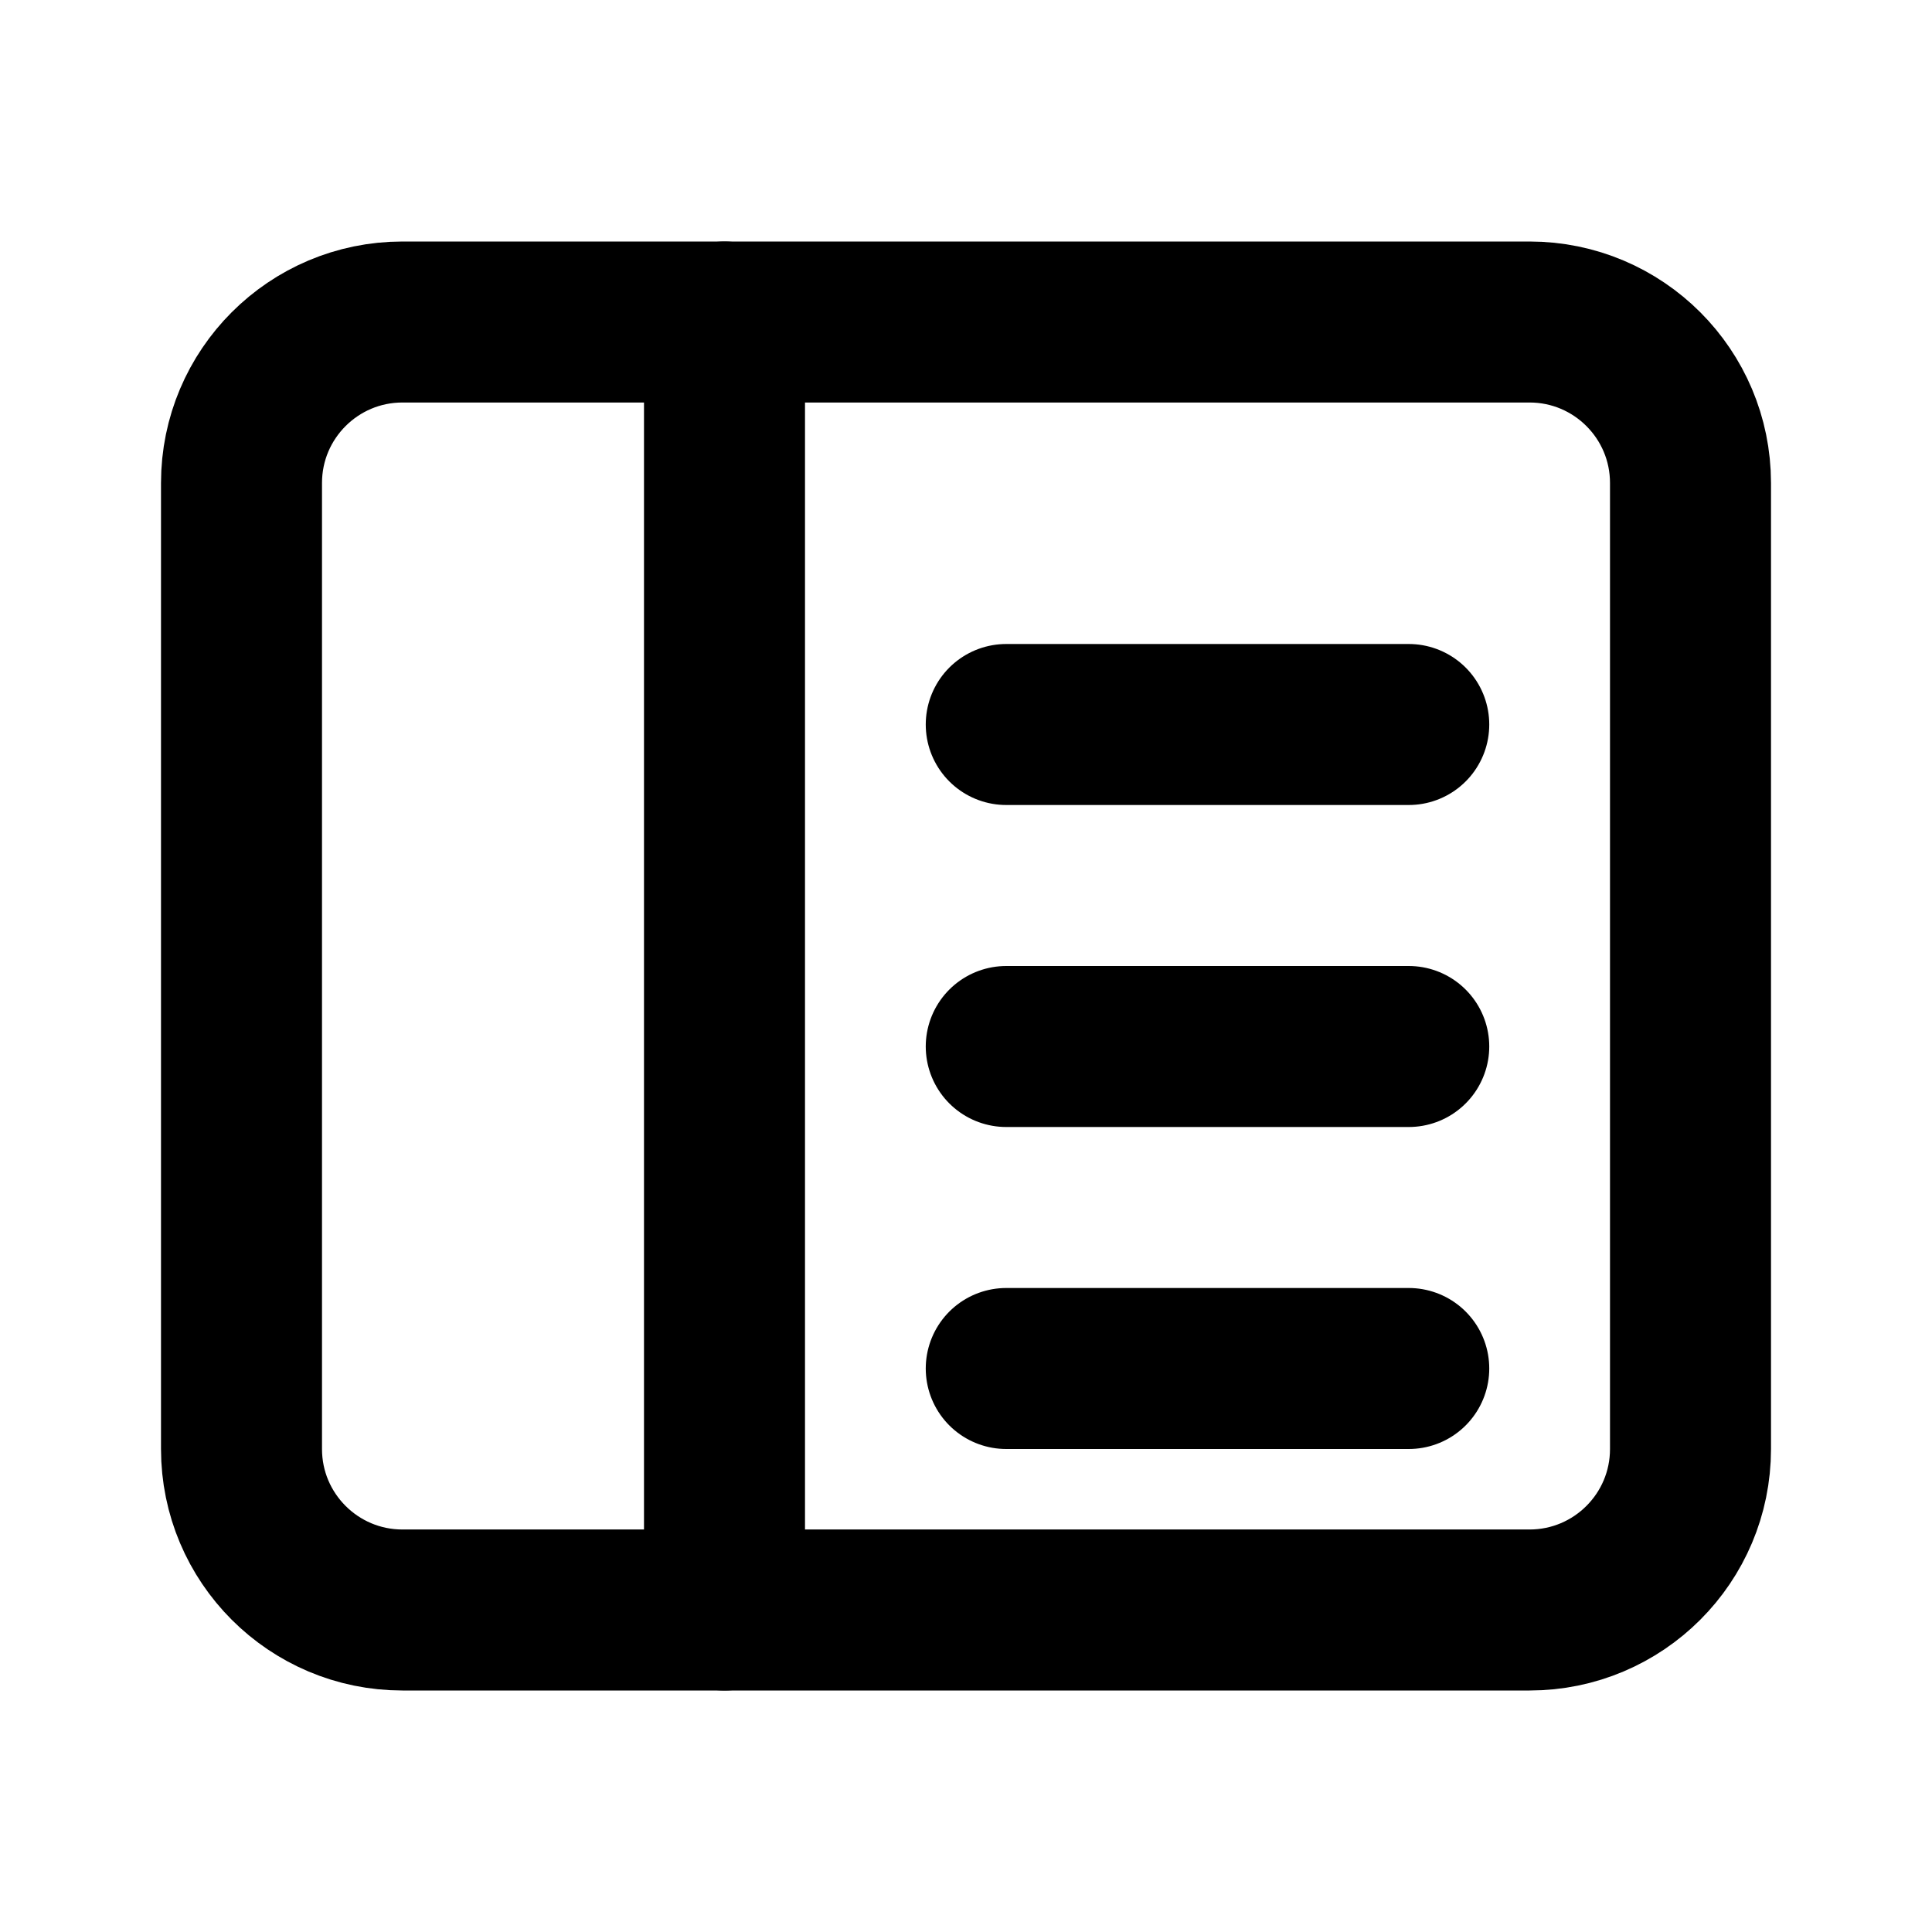
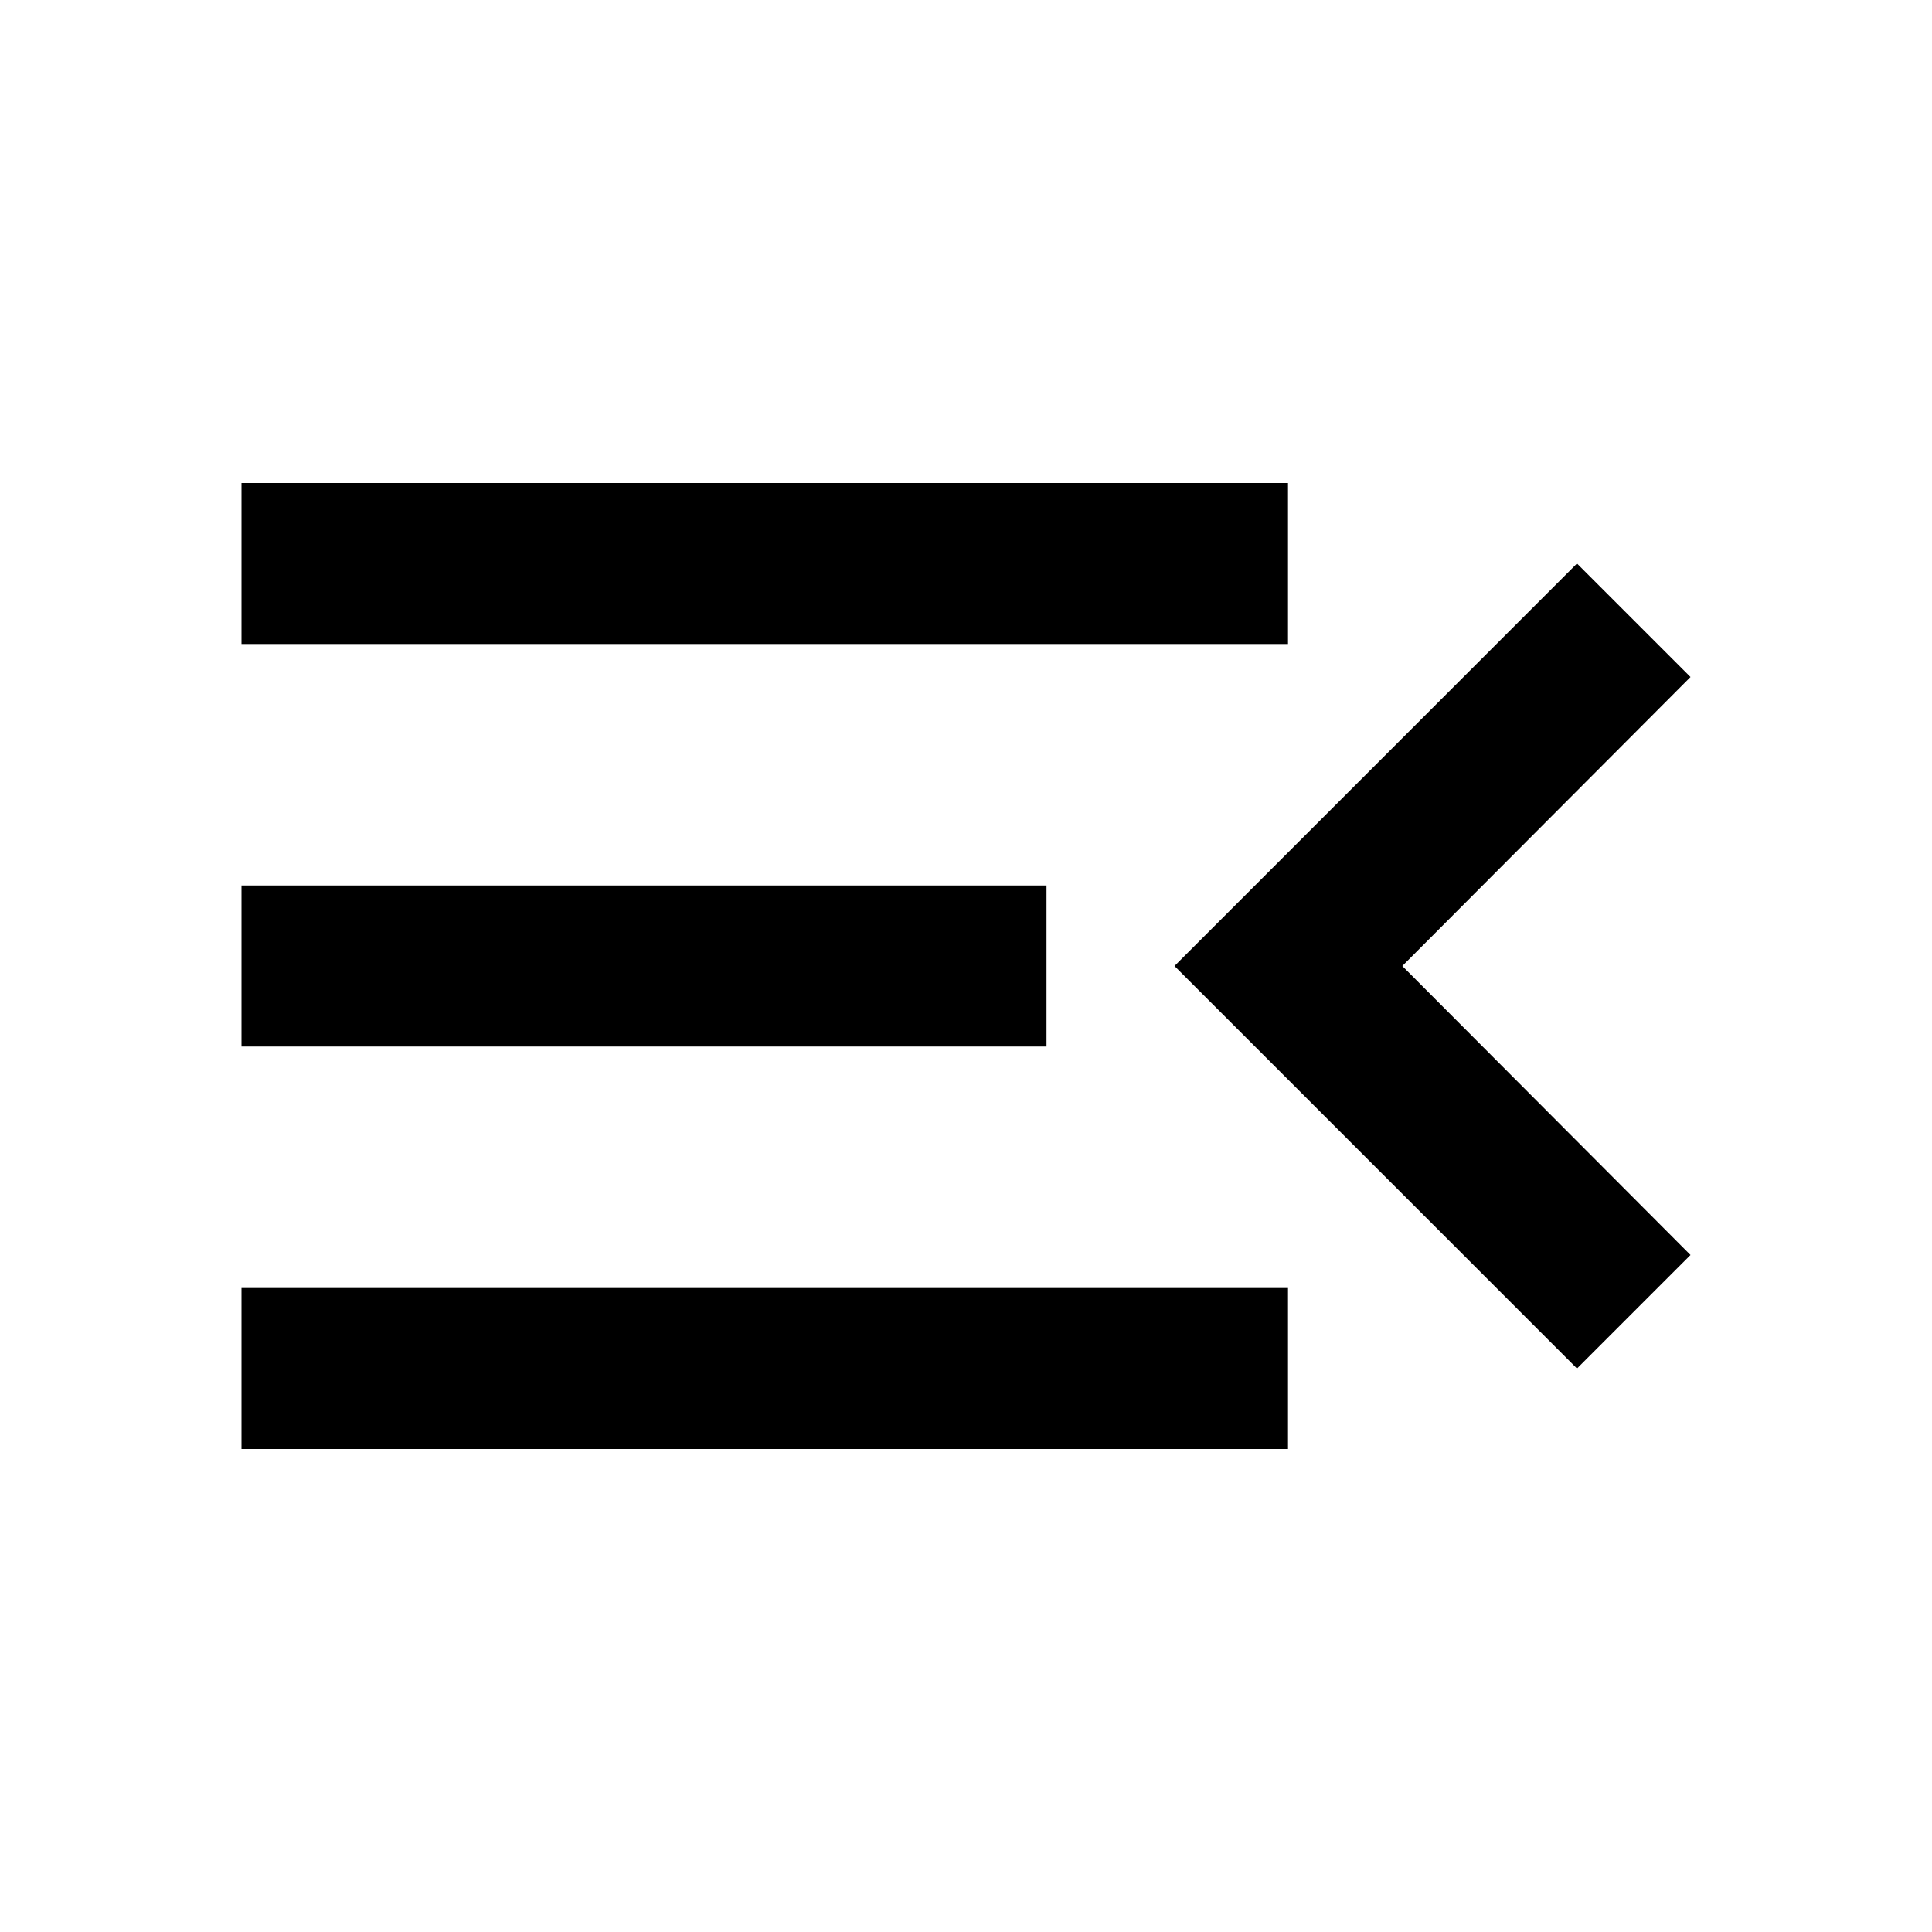
- <svg xmlns="http://www.w3.org/2000/svg" width="24" height="24" viewBox="0 0 24 24" fill="none" stroke="#000000" stroke-width="2" stroke-linecap="round" stroke-linejoin="round">
-   <rect x="3" y="4" width="18" height="16" rx="2" />
-   <path d="M9 4v16" />
-   <path d="M12.5 9h5M12.5 13h5M12.5 17h5" />
+ <svg xmlns="http://www.w3.org/2000/svg" height="24" viewBox="0 0 24 24" width="24">
+   <path d="M3 18h13v-2H3v2zm0-5h10v-2H3v2zm0-7v2h13V6H3zm18 9.59L17.42 12 21 8.41 19.59 7l-5 5 5 5L21 15.59z" />
</svg>
